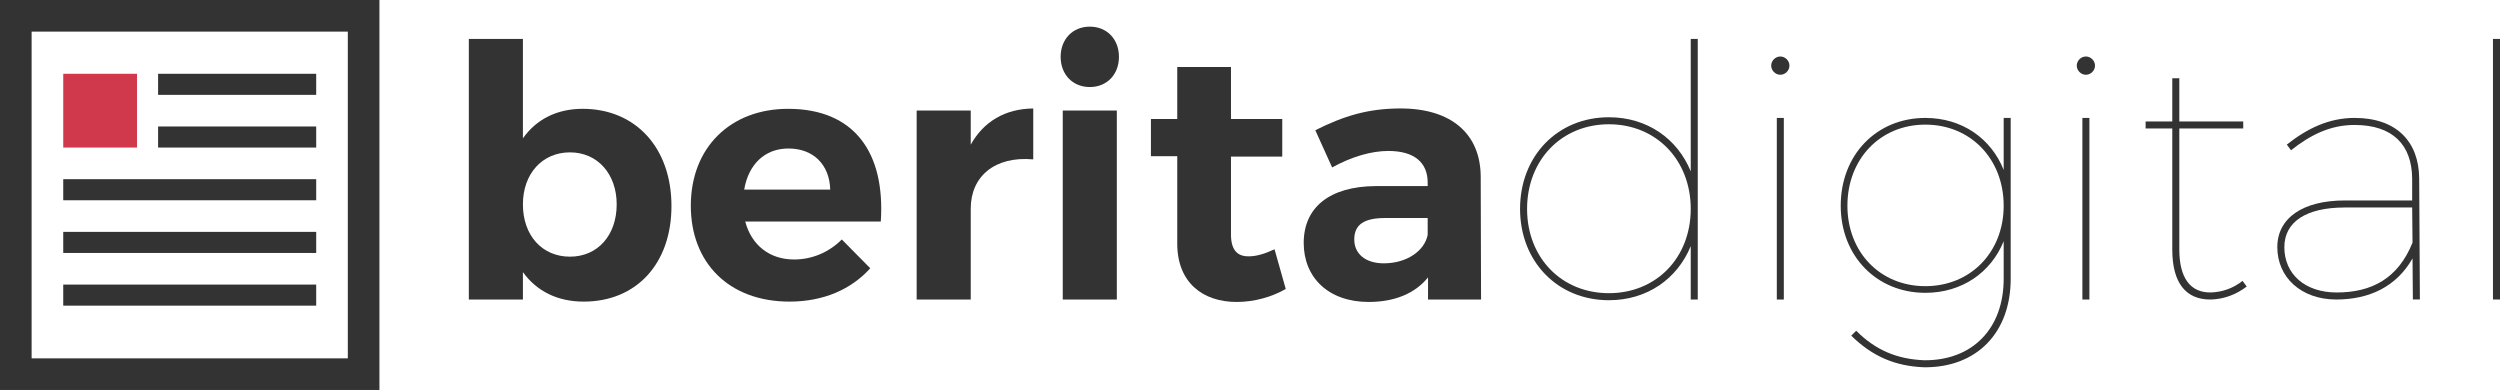
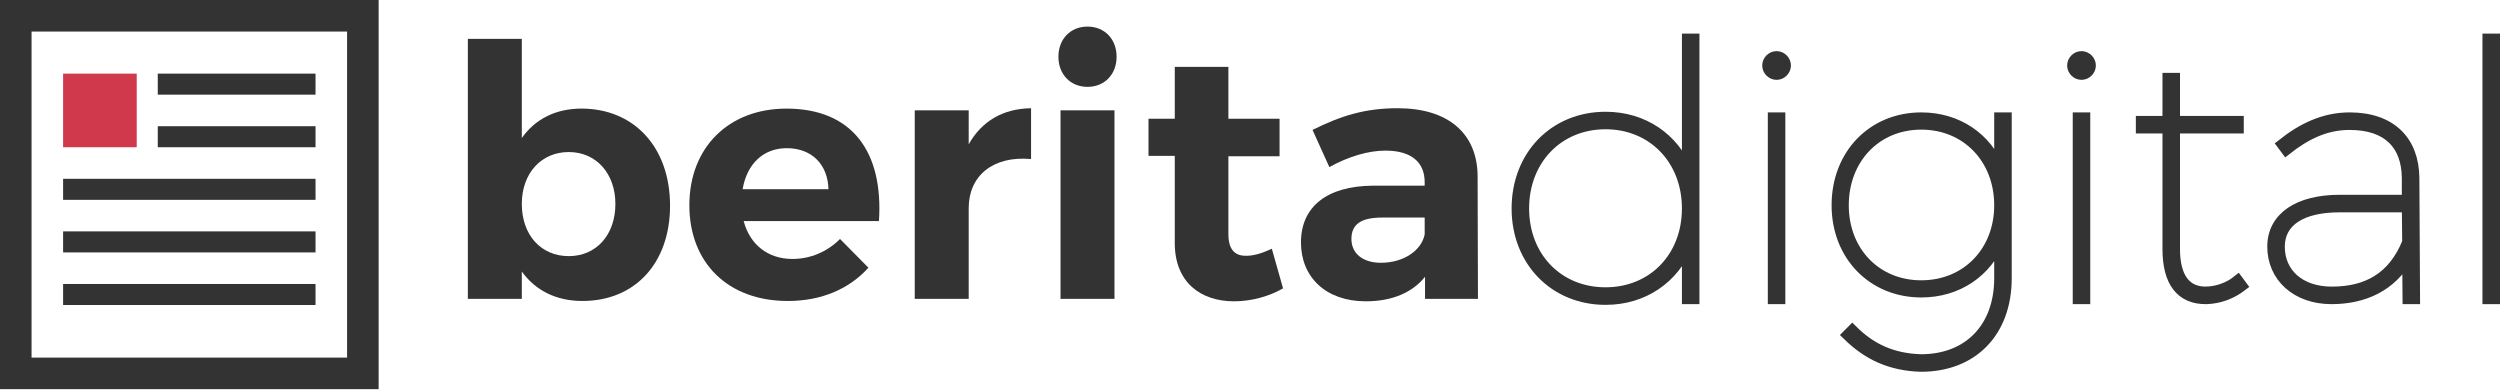
- <svg xmlns="http://www.w3.org/2000/svg" version="1.1" id="Layer_1" x="0px" y="0px" width="237.195px" height="37px" viewBox="0 0 237.195 37" enable-background="new 0 0 237.195 37" xml:space="preserve">
+ <svg xmlns="http://www.w3.org/2000/svg" version="1.1" id="Layer_1" x="0px" y="0px" width="237.695px" height="37px" viewBox="0 0 237.695 37" enable-background="new 0 0 237.695 37" xml:space="preserve">
  <g>
    <g>
      <rect x="1.5" y="1.5" fill="none" stroke="#333333" stroke-width="3" stroke-miterlimit="10" width="33" height="34" />
      <g>
        <rect x="6.5" y="7.5" fill="#D0394B" stroke="#D0394B" stroke-miterlimit="10" width="6" height="6" />
        <rect x="6.5" y="17.5" fill="#333333" stroke="#333333" stroke-miterlimit="10" width="23" height="1" />
        <rect x="6.5" y="22.5" fill="#333333" stroke="#333333" stroke-miterlimit="10" width="23" height="1" />
        <rect x="15.5" y="7.5" fill="#333333" stroke="#333333" stroke-miterlimit="10" width="14" height="1" />
        <rect x="15.5" y="12.5" fill="#333333" stroke="#333333" stroke-miterlimit="10" width="14" height="1" />
        <rect x="6.5" y="27.5" fill="#333333" stroke="#333333" stroke-miterlimit="10" width="23" height="1" />
      </g>
    </g>
    <g>
-       <path fill="#333333" d="M63.707,19.553c0,5.432-3.299,9.063-8.33,9.063c-2.5,0-4.465-1-5.764-2.798v2.6h-5.131V3.694h5.131v9.429    c1.266-1.799,3.23-2.799,5.664-2.799C60.309,10.324,63.707,14.023,63.707,19.553z M58.51,19.387c0-2.865-1.801-4.931-4.432-4.931    c-2.633,0-4.465,2.033-4.465,4.931c0,2.966,1.832,4.965,4.465,4.965C56.709,24.352,58.51,22.319,58.51,19.387z" />
-       <path fill="#333333" d="M83.568,21.02H70.707c0.6,2.266,2.332,3.599,4.631,3.599c1.699,0,3.299-0.667,4.531-1.899l2.699,2.732    c-1.799,1.999-4.432,3.164-7.664,3.164c-5.73,0-9.361-3.664-9.361-9.096c0-5.53,3.766-9.195,9.229-9.195    C81.07,10.324,84.002,14.489,83.568,21.02z M78.77,17.987c-0.066-2.365-1.598-3.898-3.965-3.898c-2.266,0-3.797,1.533-4.197,3.898    H78.77z" />
-       <path fill="#333333" d="M92.102,13.722c1.232-2.199,3.264-3.398,5.93-3.431v4.831c-3.666-0.333-5.93,1.632-5.93,4.664v8.631    h-5.131V10.49h5.131V13.722z" />
-       <path fill="#333333" d="M106.164,5.393c0,1.666-1.133,2.865-2.766,2.865s-2.766-1.199-2.766-2.865    c0-1.666,1.133-2.865,2.766-2.865S106.164,3.727,106.164,5.393z M100.832,28.417V10.49h5.131v17.927H100.832z" />
-       <path fill="#333333" d="M121.99,27.417c-1.332,0.767-2.998,1.232-4.664,1.232c-3.197,0-5.631-1.833-5.631-5.531v-8.296h-2.498    v-3.531h2.498V6.359h5.098v4.932h4.865v3.565h-4.865v7.396c0,1.5,0.633,2.1,1.732,2.066c0.666,0,1.467-0.232,2.4-0.667    L121.99,27.417z" />
-       <path fill="#333333" d="M135.488,26.318c-1.201,1.498-3.133,2.331-5.631,2.331c-3.832,0-6.164-2.331-6.164-5.598    c0-3.365,2.432-5.364,6.83-5.396h4.932v-0.334c0-1.899-1.266-2.999-3.732-2.999c-1.6,0-3.465,0.534-5.332,1.565l-1.598-3.532    c2.664-1.332,4.963-2.065,8.096-2.065c4.799,0,7.563,2.399,7.598,6.43l0.033,11.696h-5.031V26.318z M135.455,22.285v-1.6h-4.033    c-1.965,0-2.932,0.601-2.932,2.033c0,1.367,1.066,2.266,2.799,2.266C133.455,24.984,135.154,23.818,135.455,22.285z" />
-       <path fill="#333333" d="M161.08,28.417h-0.666v-5.065c-1.268,3.1-4.133,5.132-7.764,5.132c-4.865,0-8.43-3.666-8.43-8.663    c0-5.031,3.564-8.696,8.43-8.696c3.631,0,6.496,2.032,7.764,5.131V3.694h0.666V28.417z M160.414,19.82    c0-4.631-3.266-8.03-7.764-8.03s-7.764,3.399-7.764,8.03c0,4.631,3.266,7.996,7.764,7.996S160.414,24.451,160.414,19.82z" />
-       <path fill="#333333" d="M169.779,6.226c0,0.467-0.4,0.867-0.865,0.867c-0.467,0-0.867-0.4-0.867-0.867    c0-0.466,0.4-0.866,0.867-0.866C169.379,5.36,169.779,5.76,169.779,6.226z M168.58,28.417V11.189h0.666v17.228H168.58z" />
-       <path fill="#333333" d="M190.771,26.451c0,5.13-3.232,8.428-8.197,8.396c-2.766-0.102-4.93-1.033-6.93-2.999l0.467-0.468    c1.832,1.833,3.865,2.699,6.463,2.8c4.566,0.033,7.531-3,7.531-7.729v-3.565c-1.199,2.966-3.965,4.897-7.43,4.897    c-4.633,0-8.031-3.498-8.031-8.264c0-4.83,3.398-8.33,8.031-8.33c3.465,0,6.23,1.934,7.43,4.932v-4.932h0.666V26.451z     M190.105,19.52c0-4.431-3.133-7.696-7.43-7.696c-4.299,0-7.396,3.266-7.396,7.696c0,4.398,3.098,7.631,7.396,7.631    C186.973,27.15,190.105,23.918,190.105,19.52z" />
-       <path fill="#333333" d="M198.771,6.226c0,0.467-0.4,0.867-0.867,0.867c-0.465,0-0.865-0.4-0.865-0.867    c0-0.466,0.4-0.866,0.865-0.866C198.371,5.36,198.771,5.76,198.771,6.226z M197.572,28.417V11.189h0.666v17.228H197.572z" />
-       <path fill="#333333" d="M213.166,27.184c-1,0.766-2.166,1.199-3.398,1.233c-2.398,0.032-3.666-1.601-3.666-4.732V12.19h-2.531    v-0.667h2.531V7.425h0.668v4.098h6.063v0.667h-6.063v11.494c0,2.665,1.031,4.099,2.998,4.064c1.066-0.032,2.133-0.399,2.998-1.099    L213.166,27.184z" />
-       <path fill="#333333" d="M228.895,24.518c-1.533,2.699-4.131,3.899-7.23,3.899c-3.332,0-5.598-2.099-5.598-4.965    c0-2.798,2.465-4.433,6.396-4.433h6.398v-2.099c-0.033-3.166-1.832-5.064-5.465-5.064c-2.299,0-4.164,0.932-6.031,2.399    l-0.398-0.534c1.932-1.532,3.998-2.533,6.43-2.533c3.965,0,6.098,2.233,6.131,5.731l0.066,11.496h-0.666L228.895,24.518z     M228.895,23.019l-0.033-3.332h-6.398c-3.664,0-5.73,1.366-5.73,3.766c0,2.532,1.934,4.297,4.965,4.297    C225.029,27.749,227.529,26.417,228.895,23.019z" />
-       <path fill="#333333" d="M236.527,28.417V3.694h0.668v24.723H236.527z" />
+       <path fill="#333333" d="M63.707,19.553c0,5.432-3.299,9.063-8.33,9.063c-2.5,0-4.465-1-5.764-2.798v2.6h-5.131V3.694h5.131v9.429    c1.266-1.799,3.229-2.799,5.664-2.799C60.309,10.324,63.707,14.023,63.707,19.553z M58.51,19.387c0-2.865-1.801-4.931-4.432-4.931    c-2.633,0-4.465,2.033-4.465,4.931c0,2.967,1.832,4.965,4.465,4.965C56.709,24.352,58.51,22.318,58.51,19.387z" />
+       <path fill="#333333" d="M83.568,21.02H70.707c0.601,2.267,2.332,3.6,4.631,3.6c1.699,0,3.3-0.667,4.531-1.899l2.699,2.732    c-1.799,1.999-4.433,3.164-7.664,3.164c-5.73,0-9.361-3.664-9.361-9.097c0-5.529,3.767-9.194,9.229-9.194    C81.07,10.324,84.002,14.489,83.568,21.02z M78.77,17.987c-0.066-2.365-1.599-3.898-3.965-3.898c-2.267,0-3.798,1.533-4.197,3.898    H78.77z" />
+       <path fill="#333333" d="M92.102,13.722c1.231-2.199,3.264-3.398,5.93-3.431v4.831c-3.666-0.333-5.93,1.632-5.93,4.664v8.631    h-5.131V10.49h5.131V13.722z" />
+       <path fill="#333333" d="M106.164,5.393c0,1.666-1.133,2.865-2.766,2.865s-2.767-1.199-2.767-2.865s1.134-2.865,2.767-2.865    S106.164,3.727,106.164,5.393z M100.832,28.417V10.49h5.131v17.927H100.832z" />
+       <path fill="#333333" d="M121.99,27.417c-1.332,0.767-2.998,1.231-4.664,1.231c-3.197,0-5.631-1.832-5.631-5.53v-8.296h-2.498    v-3.531h2.498V6.359h5.098v4.932h4.865v3.565h-4.865v7.396c0,1.5,0.633,2.1,1.732,2.066c0.666,0,1.467-0.232,2.399-0.668    L121.99,27.417z" />
+       <path fill="#333333" d="M135.488,26.318c-1.201,1.498-3.133,2.33-5.631,2.33c-3.832,0-6.164-2.33-6.164-5.598    c0-3.365,2.432-5.364,6.83-5.396h4.932v-0.334c0-1.899-1.266-2.999-3.731-2.999c-1.601,0-3.466,0.534-5.332,1.565l-1.599-3.532    c2.664-1.332,4.963-2.065,8.097-2.065c4.799,0,7.563,2.399,7.598,6.43l0.033,11.696h-5.031L135.488,26.318L135.488,26.318z     M135.455,22.285v-1.6h-4.033c-1.965,0-2.932,0.601-2.932,2.032c0,1.367,1.066,2.267,2.799,2.267    C133.455,24.984,135.154,23.818,135.455,22.285z" />
+       <path fill="#333333" stroke="#333333" stroke-miterlimit="10" d="M161.08,28.417h-0.666v-5.065    c-1.268,3.101-4.133,5.133-7.764,5.133c-4.865,0-8.43-3.666-8.43-8.664c0-5.03,3.563-8.695,8.43-8.695    c3.631,0,6.496,2.032,7.764,5.131V3.694h0.666V28.417z M160.414,19.82c0-4.631-3.266-8.03-7.764-8.03s-7.765,3.399-7.765,8.03    c0,4.631,3.267,7.996,7.765,7.996S160.414,24.451,160.414,19.82z" />
+       <path fill="#333333" stroke="#333333" stroke-miterlimit="10" d="M169.779,6.226c0,0.467-0.4,0.867-0.865,0.867    c-0.467,0-0.867-0.4-0.867-0.867c0-0.466,0.4-0.866,0.867-0.866C169.379,5.36,169.779,5.76,169.779,6.226z M168.58,28.417V11.189    h0.666v17.228H168.58z" />
+       <path fill="#333333" stroke="#333333" stroke-miterlimit="10" d="M190.771,26.451c0,5.13-3.232,8.428-8.197,8.396    c-2.766-0.103-4.93-1.033-6.93-3l0.467-0.468c1.832,1.833,3.865,2.699,6.463,2.8c4.566,0.033,7.531-3,7.531-7.729v-3.565    c-1.199,2.966-3.965,4.897-7.431,4.897c-4.633,0-8.03-3.498-8.03-8.264c0-4.831,3.397-8.331,8.03-8.331    c3.466,0,6.23,1.934,7.431,4.932v-4.932h0.666V26.451z M190.105,19.52c0-4.431-3.133-7.695-7.431-7.695    c-4.299,0-7.396,3.266-7.396,7.695c0,4.398,3.098,7.631,7.396,7.631C186.973,27.15,190.105,23.918,190.105,19.52z" />
+       <path fill="#333333" stroke="#333333" stroke-miterlimit="10" d="M198.771,6.226c0,0.467-0.4,0.867-0.867,0.867    c-0.465,0-0.865-0.4-0.865-0.867c0-0.466,0.4-0.866,0.865-0.866C198.371,5.36,198.771,5.76,198.771,6.226z M197.572,28.417V11.189    h0.666v17.228H197.572z" />
+       <path fill="#333333" stroke="#333333" stroke-miterlimit="10" d="M213.166,27.184c-1,0.767-2.166,1.199-3.397,1.233    c-2.398,0.032-3.666-1.601-3.666-4.731V12.19h-2.531v-0.667h2.531V7.425h0.668v4.098h6.063v0.667h-6.063v11.494    c0,2.666,1.03,4.1,2.998,4.064c1.065-0.032,2.133-0.398,2.998-1.1L213.166,27.184z" />
+       <path fill="#333333" stroke="#333333" stroke-miterlimit="10" d="M228.895,24.518c-1.533,2.699-4.131,3.899-7.23,3.899    c-3.332,0-5.598-2.099-5.598-4.965c0-2.798,2.465-4.433,6.396-4.433h6.398v-2.1c-0.033-3.166-1.832-5.064-5.465-5.064    c-2.299,0-4.164,0.932-6.031,2.399l-0.398-0.534c1.933-1.532,3.998-2.533,6.431-2.533c3.965,0,6.098,2.233,6.131,5.731    l0.065,11.496h-0.666L228.895,24.518z M228.895,23.02l-0.033-3.332h-6.398c-3.664,0-5.729,1.365-5.729,3.766    c0,2.531,1.934,4.297,4.965,4.297C225.029,27.749,227.529,26.417,228.895,23.02z" />
+       <path fill="#333333" stroke="#333333" stroke-miterlimit="10" d="M236.527,28.417V3.694h0.668v24.723H236.527z" />
    </g>
  </g>
</svg>
